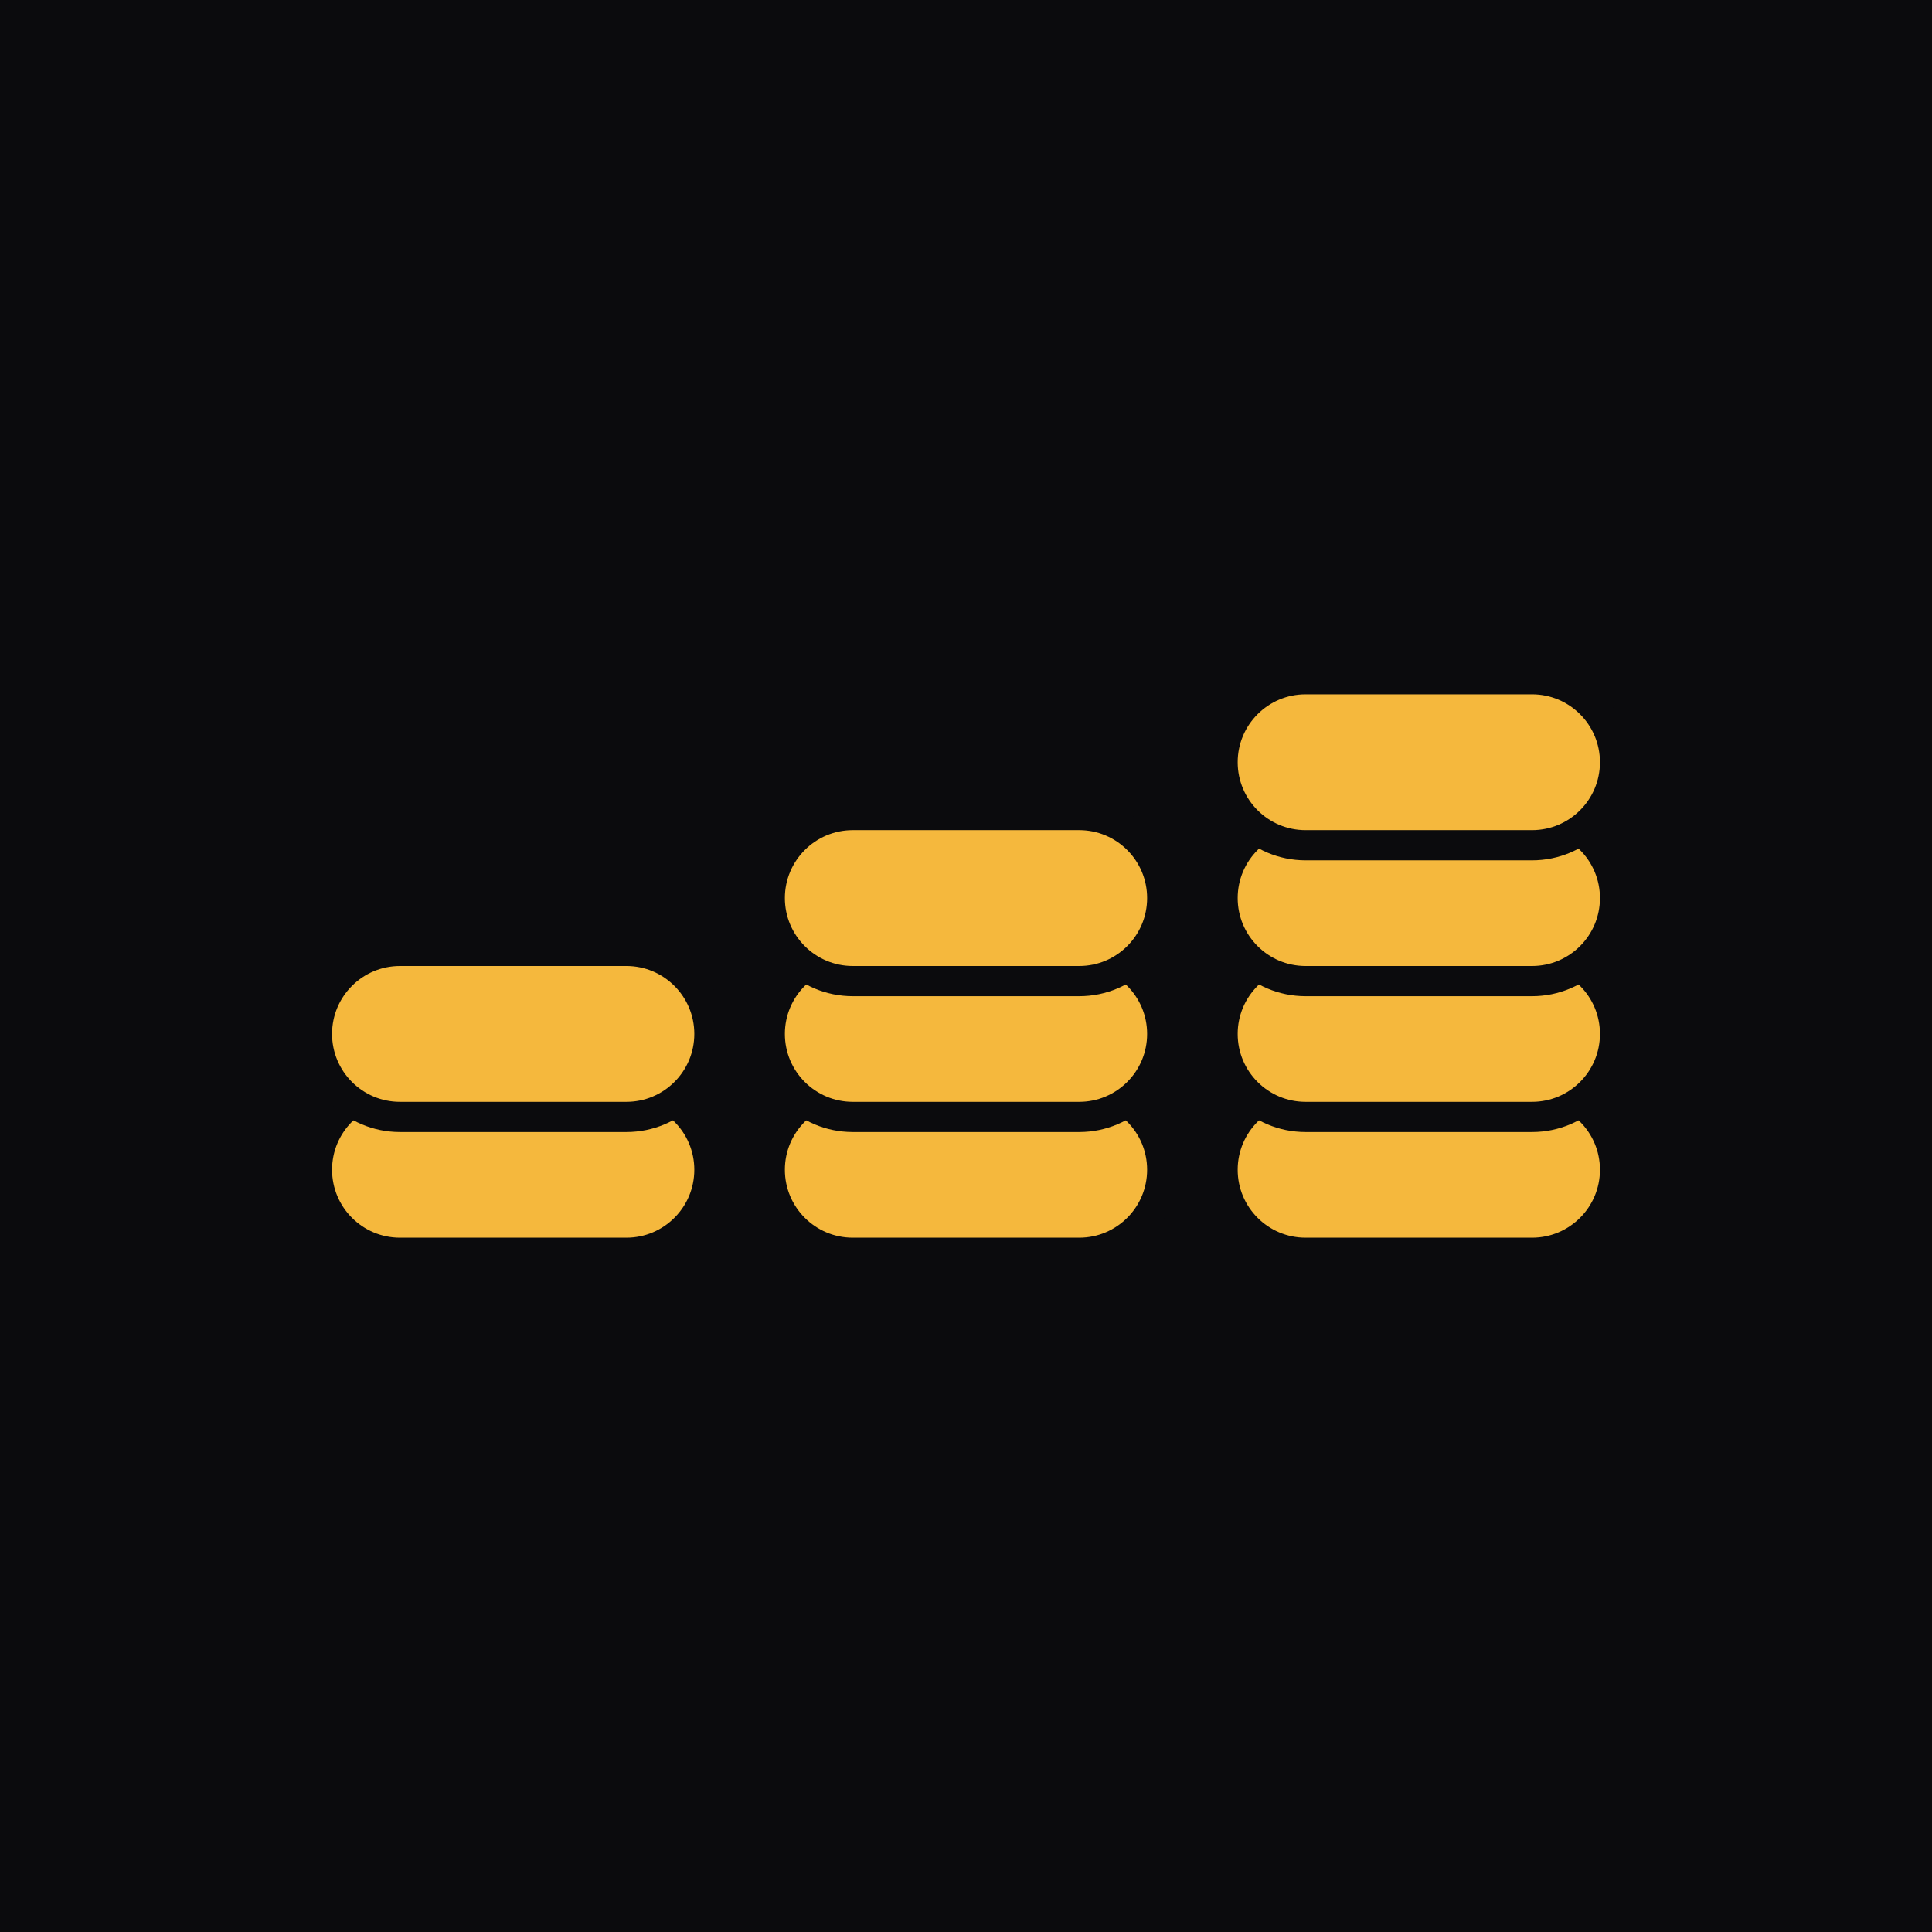
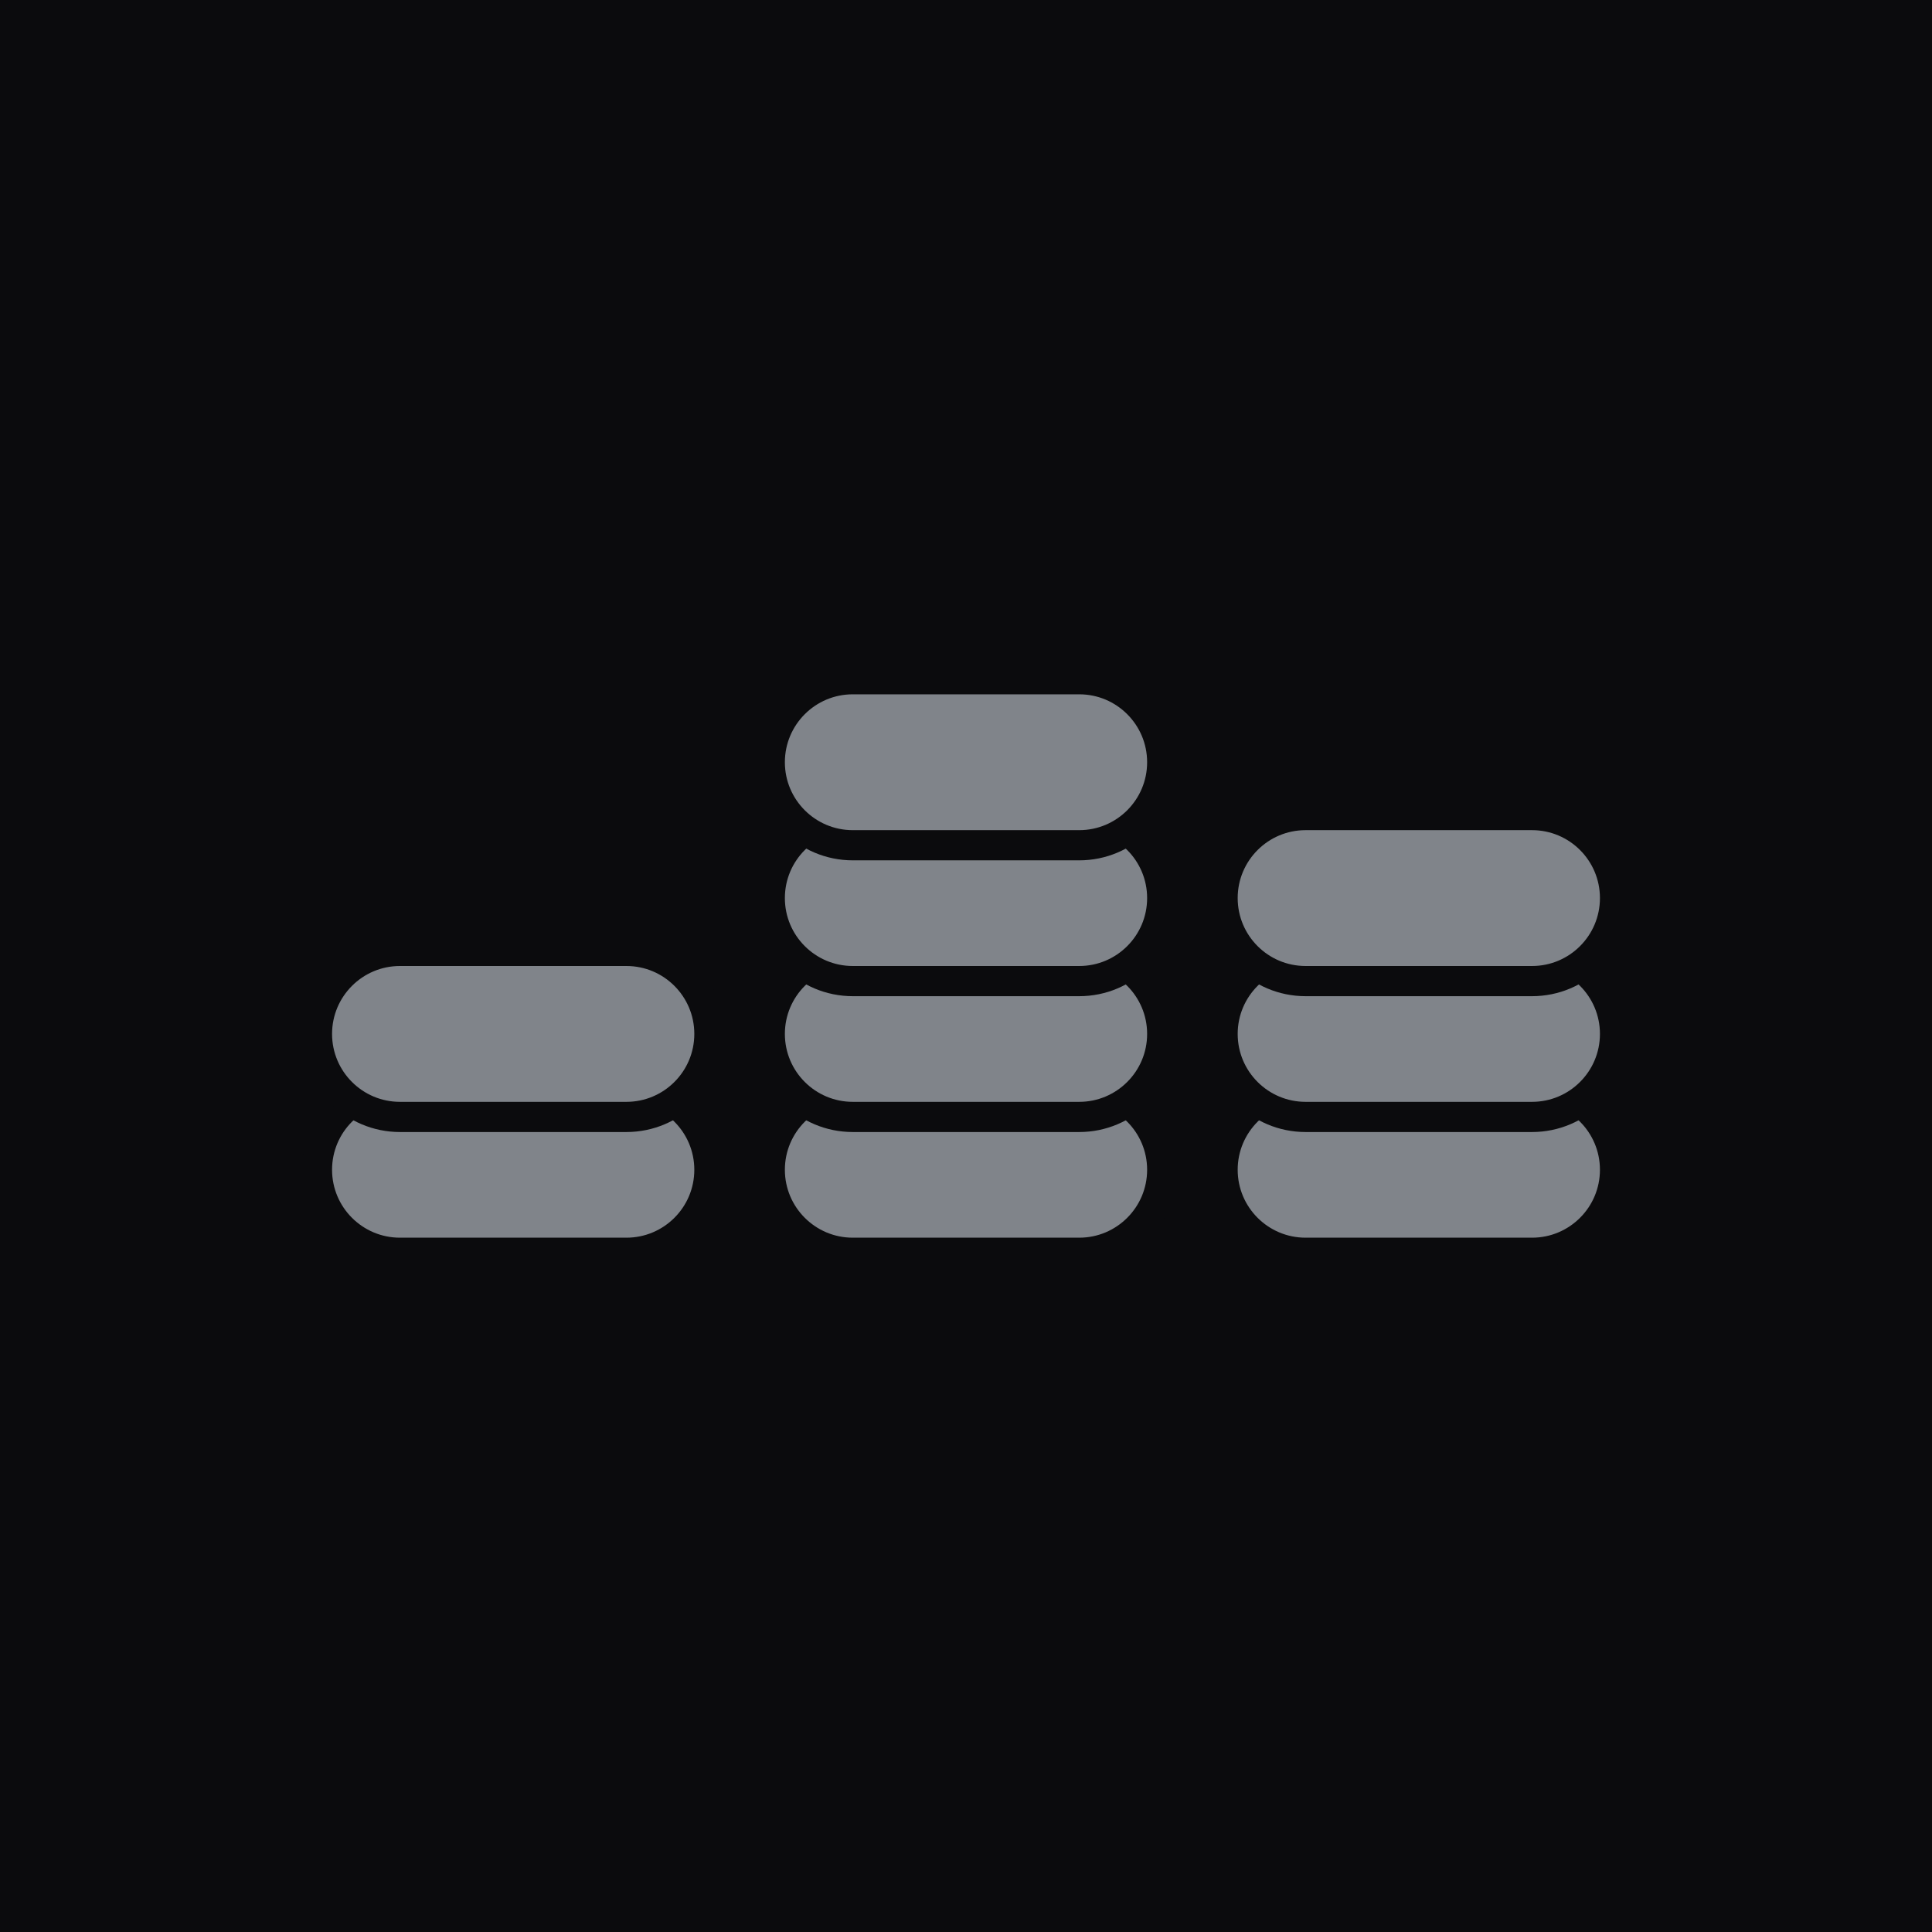
<svg xmlns="http://www.w3.org/2000/svg" viewBox="0 0 512 512" width="512" height="512">
  <rect width="512" height="512" fill="#0B0B0D" />
-   <g fill="#F5B83D" stroke="#0B0B0D" stroke-width="8">
+   <g fill="#80848A" stroke="#0B0B0D" stroke-width="8">
    <rect x="84" y="288" width="104" height="44" rx="22" />
    <rect x="84" y="252" width="104" height="44" rx="22" />
    <rect x="204" y="288" width="104" height="44" rx="22" />
    <rect x="204" y="252" width="104" height="44" rx="22" />
    <rect x="204" y="216" width="104" height="44" rx="22" />
+     <rect x="204" y="180" width="104" height="44" rx="22" />
    <rect x="324" y="288" width="104" height="44" rx="22" />
    <rect x="324" y="252" width="104" height="44" rx="22" />
    <rect x="324" y="216" width="104" height="44" rx="22" />
-     <rect x="324" y="180" width="104" height="44" rx="22" />
  </g>
</svg>
